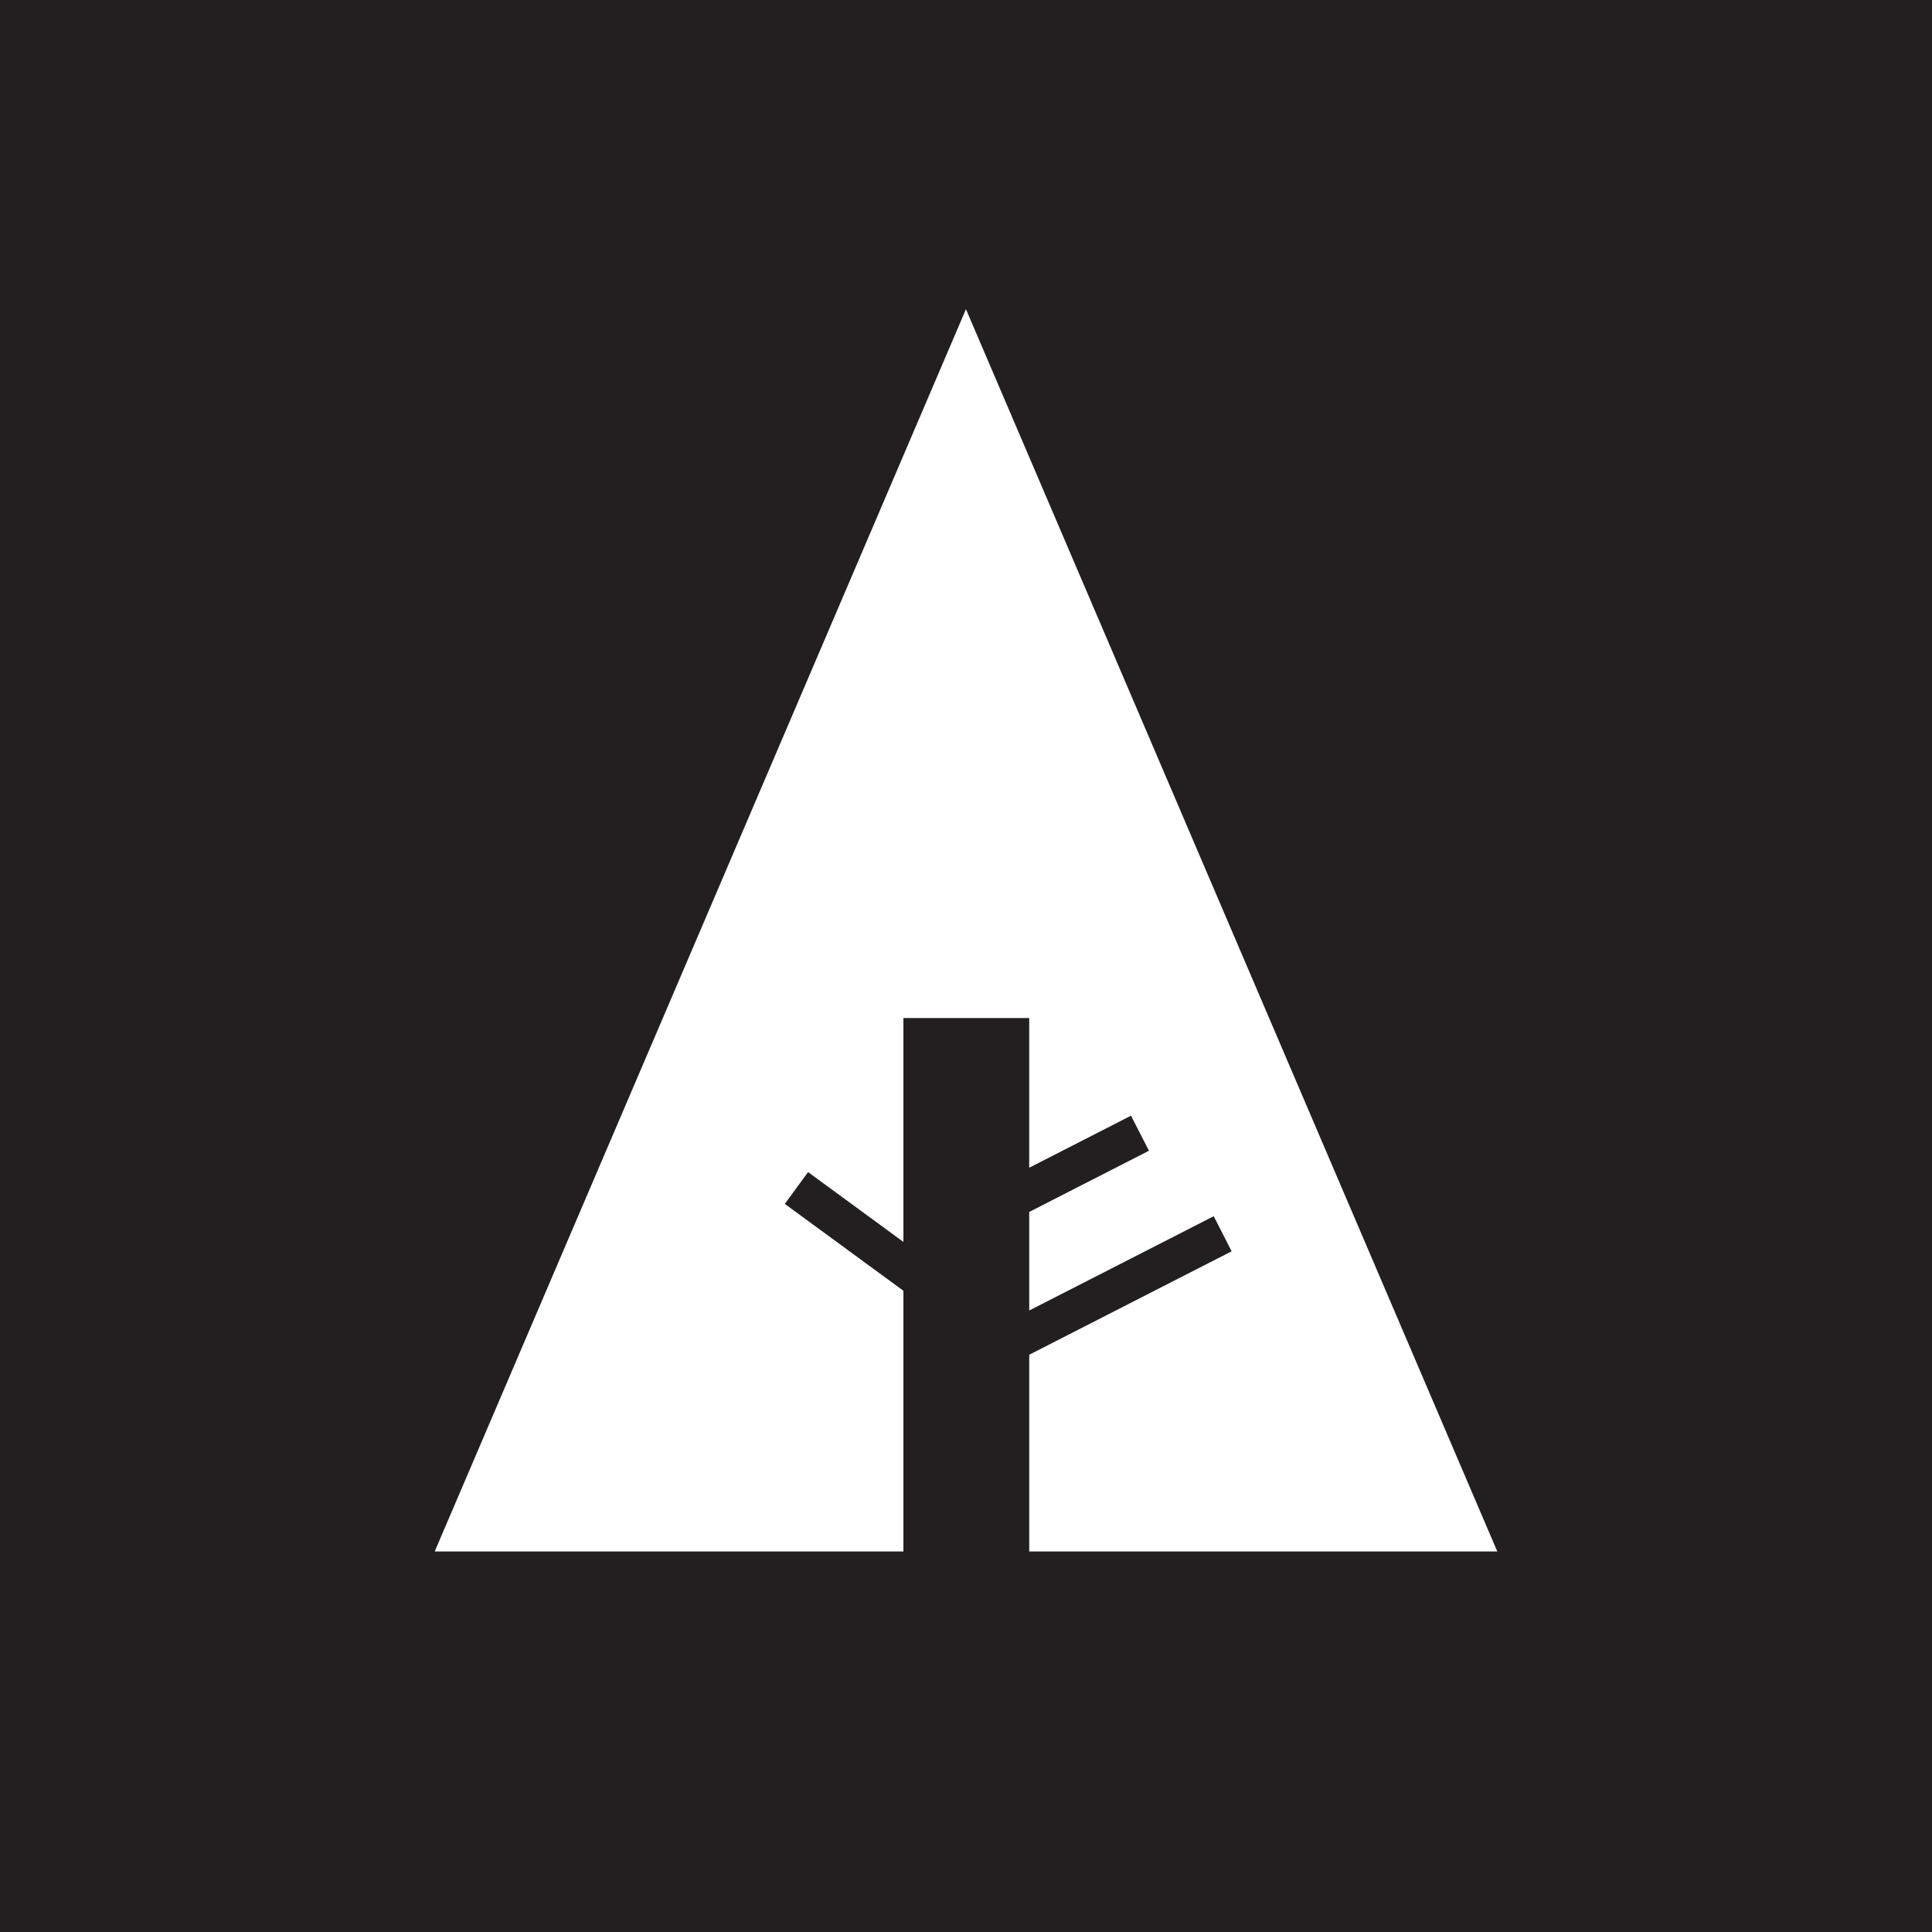
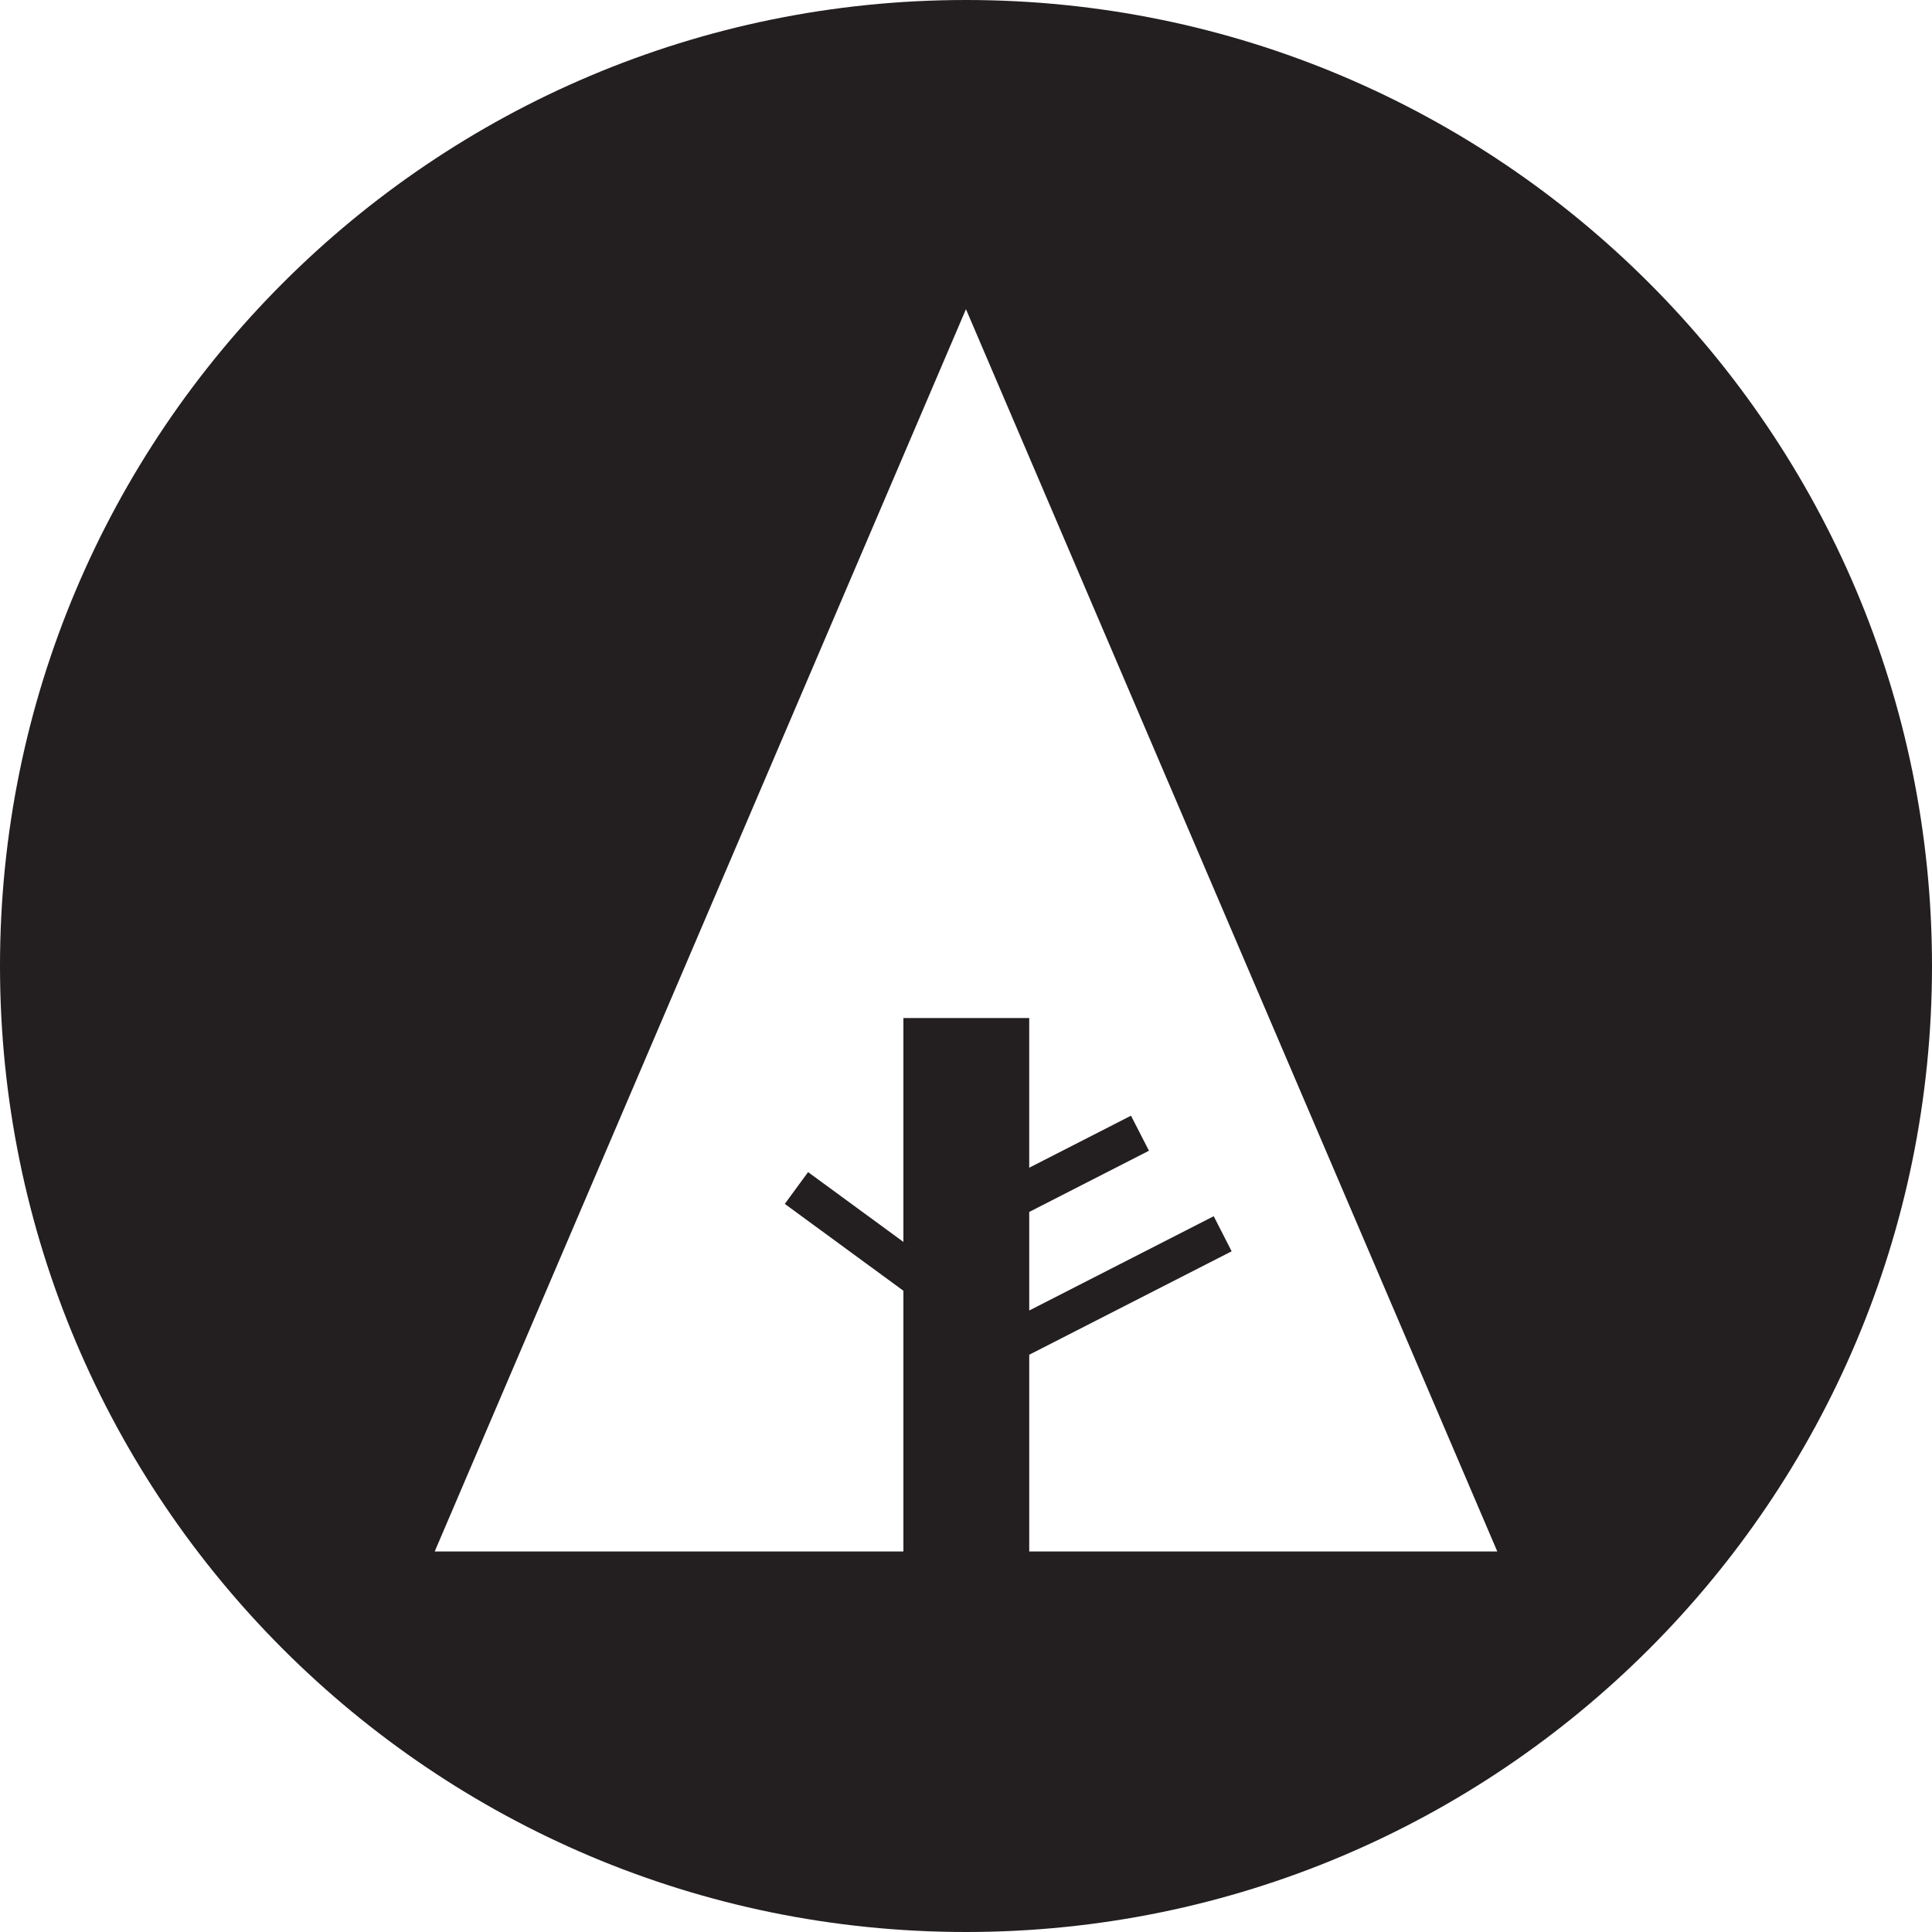
- <svg xmlns="http://www.w3.org/2000/svg" version="1.1" id="Layer_1" x="0px" y="0px" width="100px" height="100px" viewBox="0 0 100 100" enable-background="new 0 0 100 100" xml:space="preserve">
-   <path fill="#231F20" d="M0,0v100h100V0H0z M53.273,80.305V70.121l10.477-5.354l-0.928-1.816l-9.549,4.881V62.73l6.197-3.168  l-0.93-1.814l-5.268,2.693v-7.748H46.76v11.588l-4.934-3.613l-1.205,1.645l6.139,4.496v13.496H22.5l13.75-32.15l13.748-32.152  l13.75,32.152L77.5,80.305H53.273z" />
+ <svg xmlns="http://www.w3.org/2000/svg" version="1.1" baseProfile="tiny" id="Layer_1" x="0px" y="0px" width="100px" height="100px" viewBox="0 0 100 100" xml:space="preserve">
+   <path fill="#231F20" d="M50,0C22.386,0,0,22.386,0,50s22.386,50,50,50s50-22.386,50-50S77.614,0,50,0z M53.273,80.305V70.121  l10.477-5.354l-0.928-1.816l-9.549,4.881V62.73l6.197-3.168l-0.93-1.814l-5.268,2.693v-7.748H46.76v11.588l-4.934-3.613  l-1.205,1.645l6.139,4.496v13.496H22.5l13.75-32.15l13.748-32.152l13.75,32.152L77.5,80.305H53.273z" />
</svg>
